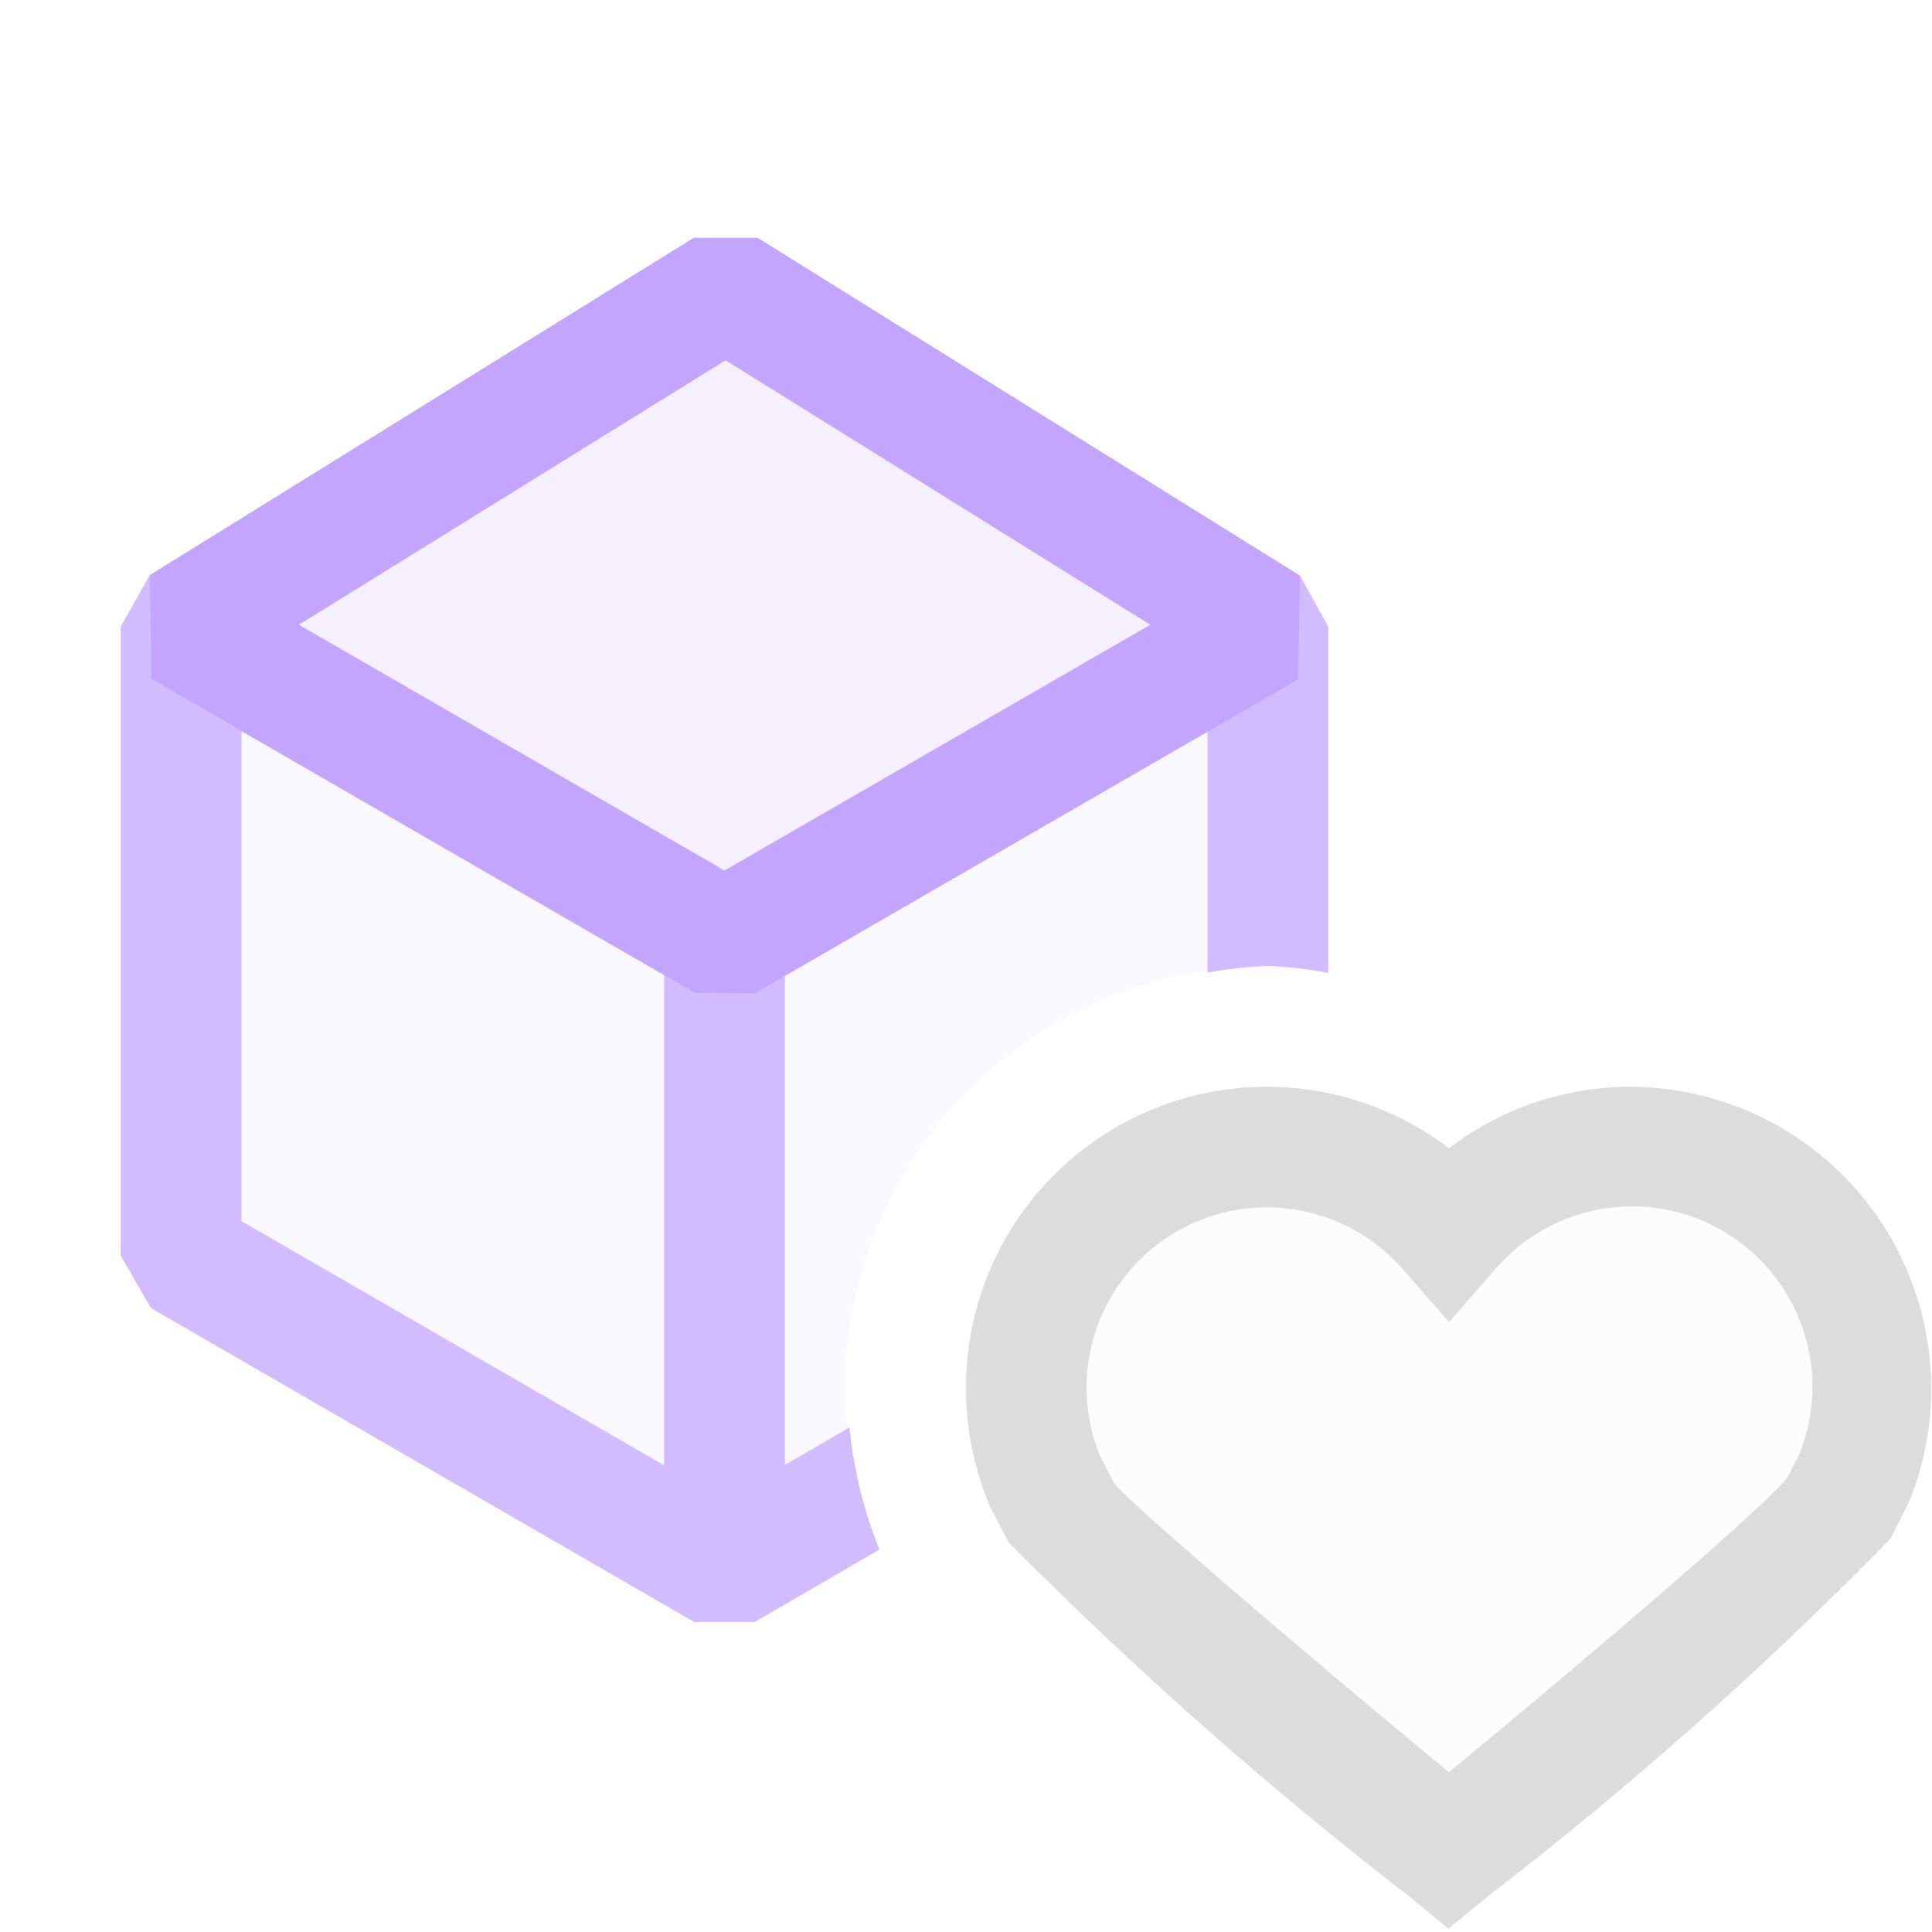
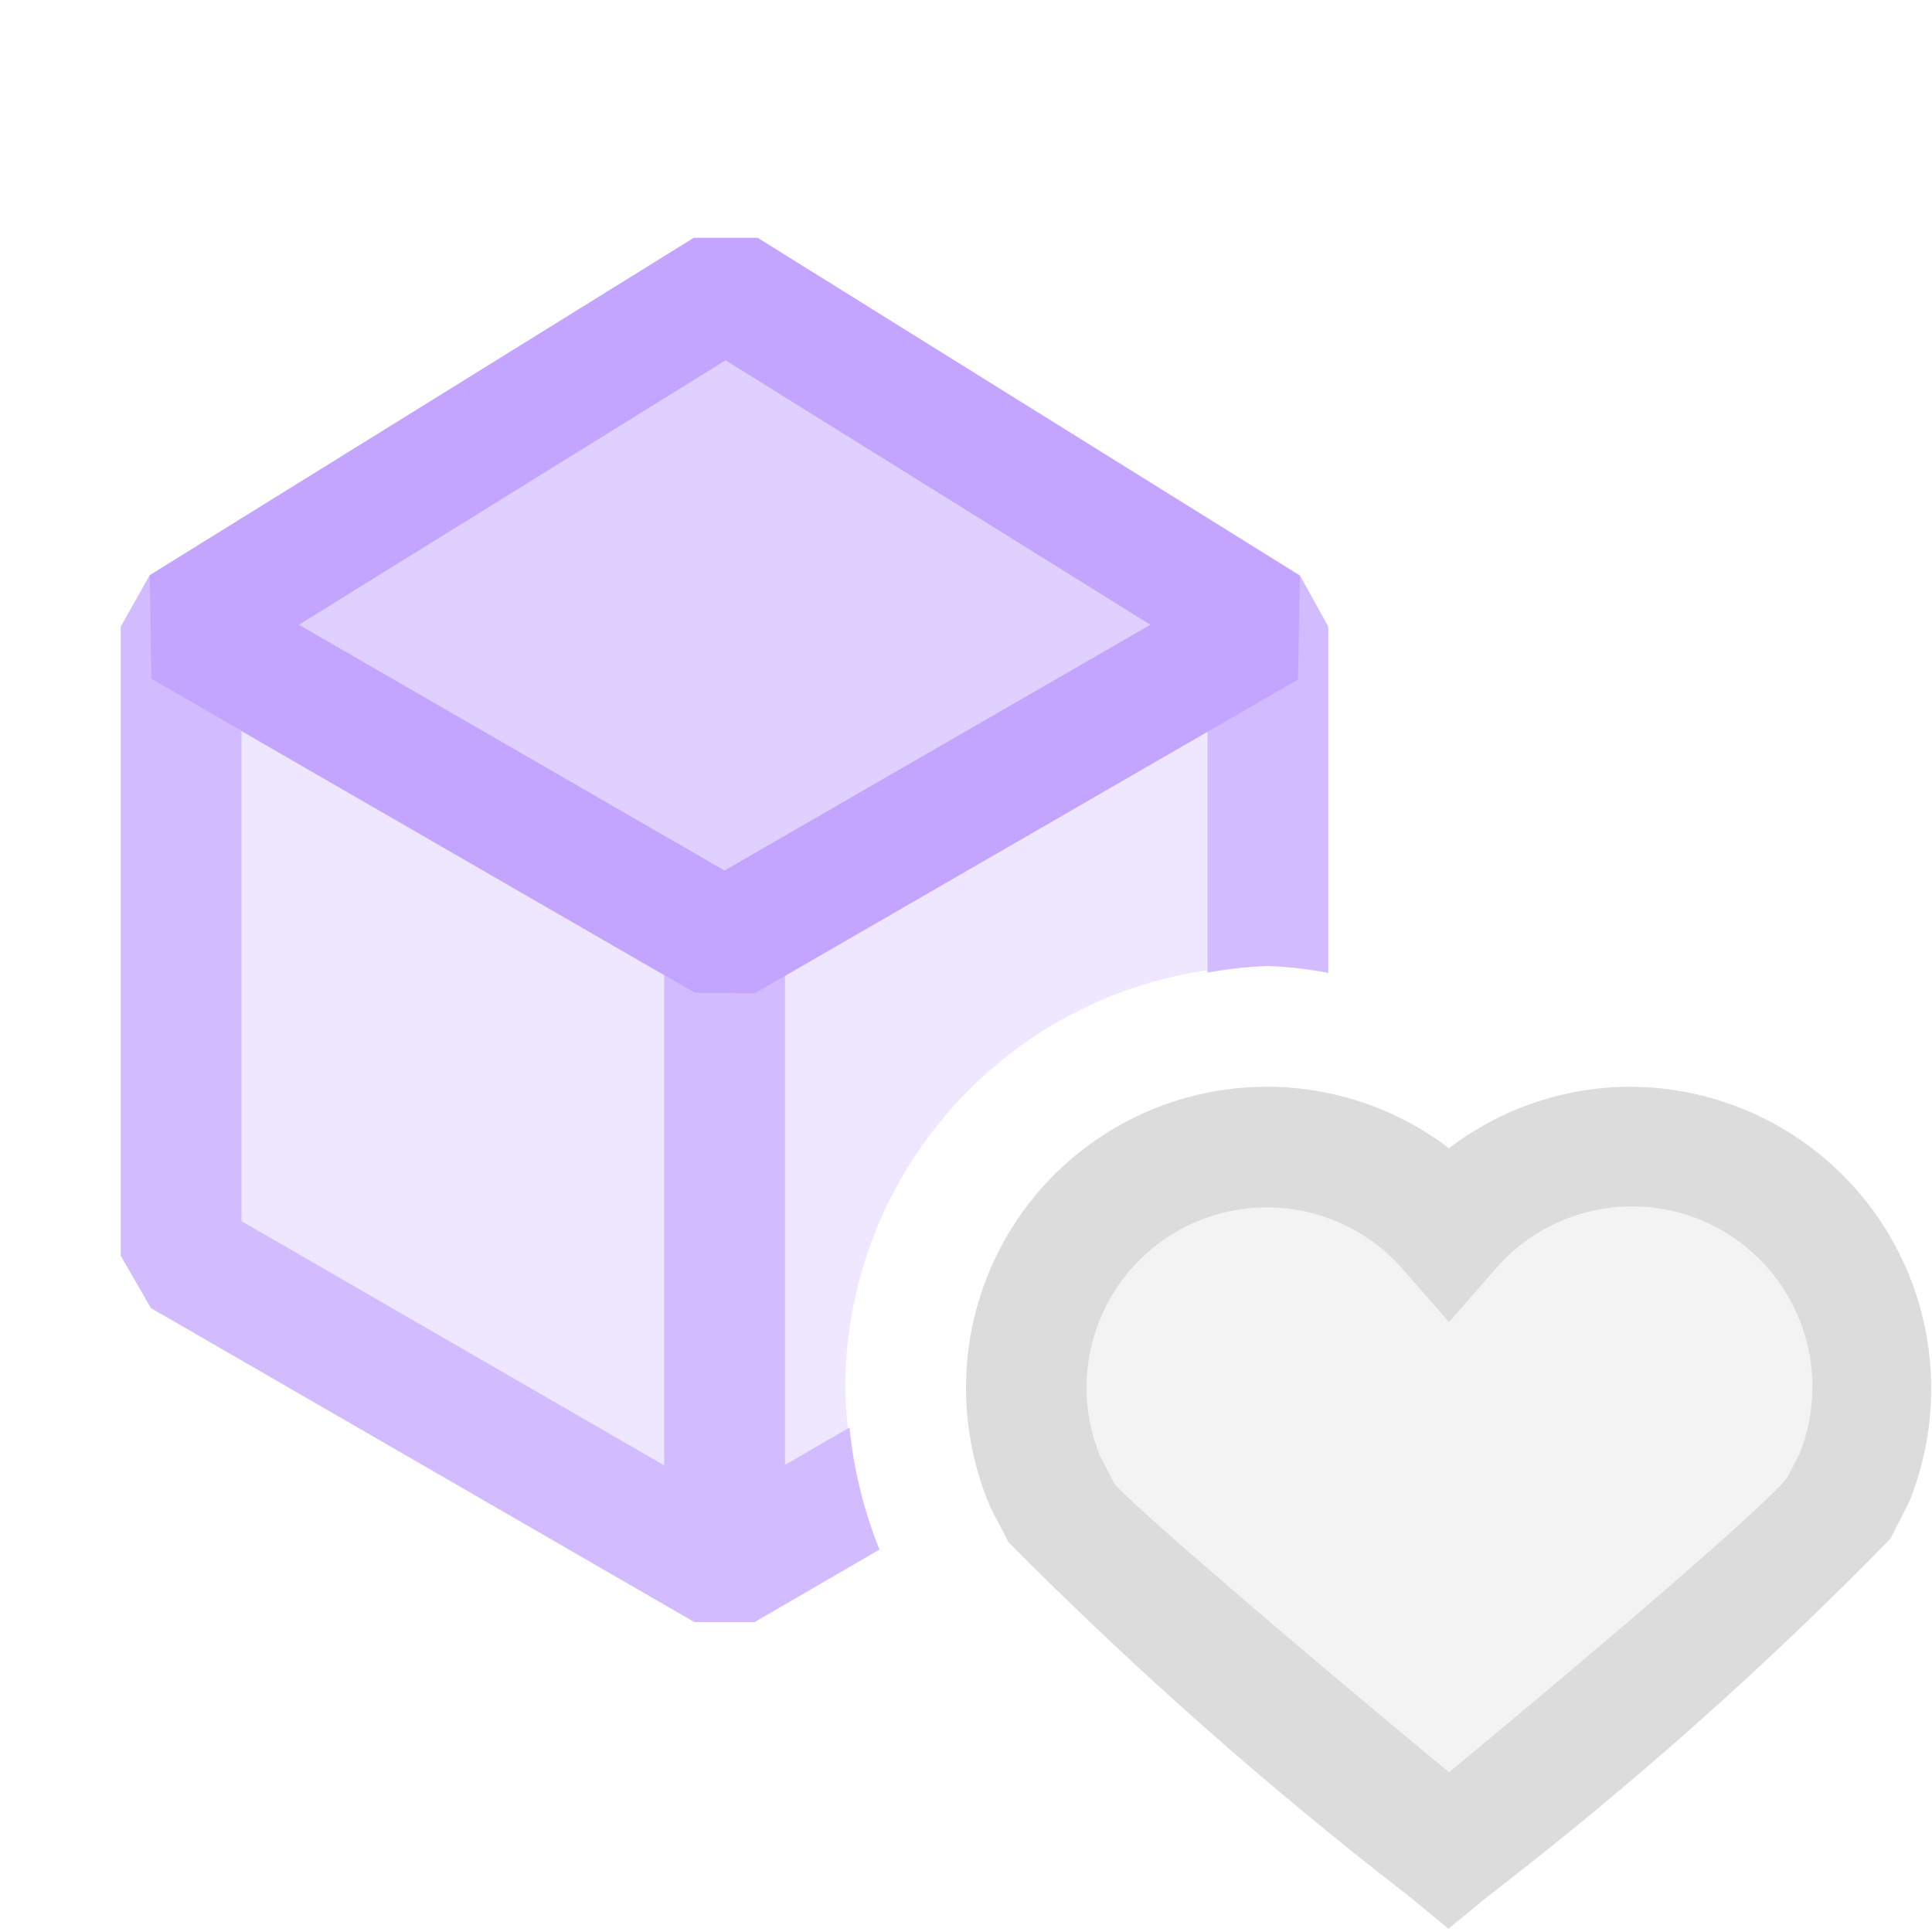
<svg xmlns="http://www.w3.org/2000/svg" viewBox="0 0 16 16">
  <defs>
-     <style>.canvas{fill: none; opacity: 0;}.light-purple-10{fill: #c3a5ff; opacity: 0.1;}.light-purple{fill: #c3a5ff; opacity: 1;}.light-defaultgrey-10{fill: #dcdcdc; opacity: 0.1;}.light-defaultgrey{fill: #dcdcdc; opacity: 1;}.cls-1{opacity:0.75;}</style>
+     <style>.canvas{fill: none; opacity: 0.35;}.light-purple-10{fill: #c3a5ff; opacity: 0.35;}.light-purple{fill: #c3a5ff; opacity: 1;}.light-defaultgrey-10{fill: #dcdcdc; opacity: 0.35;}.light-defaultgrey{fill: #dcdcdc; opacity: 1;}.cls-1{opacity:0.75;}</style>
  </defs>
  <g id="canvas" class="canvas">
    <path class="canvas" d="M16,16H0V0H16Z" />
  </g>
  <g id="level-1">
    <g class="cls-1">
      <path class="light-purple-10" d="M7.126,12.35,6,13,1.5,10.4V5.189L6.009,2.4,10.5,5.189V8A3.5,3.5,0,0,0,7,11.5,3.34,3.34,0,0,0,7.126,12.35Z" />
      <path class="light-purple" d="M10.765,4.765,6.274,1.97H5.746l-4.51,2.8L1,5.189V10.4l.25.433,4.5,2.6h.5l1.033-.6a3.691,3.691,0,0,1-.248-1.011l-.534.309,0-4.059L10,6.055v2A3.443,3.443,0,0,1,10.5,8a3.373,3.373,0,0,1,.5.057V5.189ZM6.009,2.983l3.52,2.191L6,7.21,2.474,5.174ZM2,10.113V6.056l3.5,2.02,0,4.059Z" />
    </g>
    <path class="light-purple-10" d="M6.009,2.4,10.5,5.189,6,7.787l-4.5-2.6Z" />
    <path class="light-purple" d="M5.754,8.221l-4.5-2.6-.014-.858L5.746,1.97h.528l4.491,2.8-.015.857-4.5,2.6ZM2.474,5.174,6,7.21,9.528,5.174,6.009,2.983Z" />
    <path class="light-defaultgrey-10" d="M15.5,11.5a1.99,1.99,0,0,1-.148.75l-.138.265c-.2.331-3.214,2.81-3.214,2.81s-3.018-2.479-3.214-2.81l-.138-.265A1.993,1.993,0,0,1,12,10.19a1.992,1.992,0,0,1,3.5,1.31Z" />
    <path class="light-defaultgrey" d="M13.5,9a2.478,2.478,0,0,0-1.5.509A2.491,2.491,0,0,0,8,11.5a2.525,2.525,0,0,0,.2.979l.152.293a33.618,33.618,0,0,0,3.327,2.94l.317.261.317-.261a31.686,31.686,0,0,0,3.342-2.968l.156-.306A2.5,2.5,0,0,0,13.5,9ZM14.9,12.047l-.1.192c-.167.218-1.5,1.364-2.8,2.438-1.3-1.074-2.63-2.217-2.771-2.39l-.117-.224a1.493,1.493,0,0,1,2.512-1.544l.376.43.376-.43A1.494,1.494,0,0,1,14.9,12.047Z" />
  </g>
</svg>
